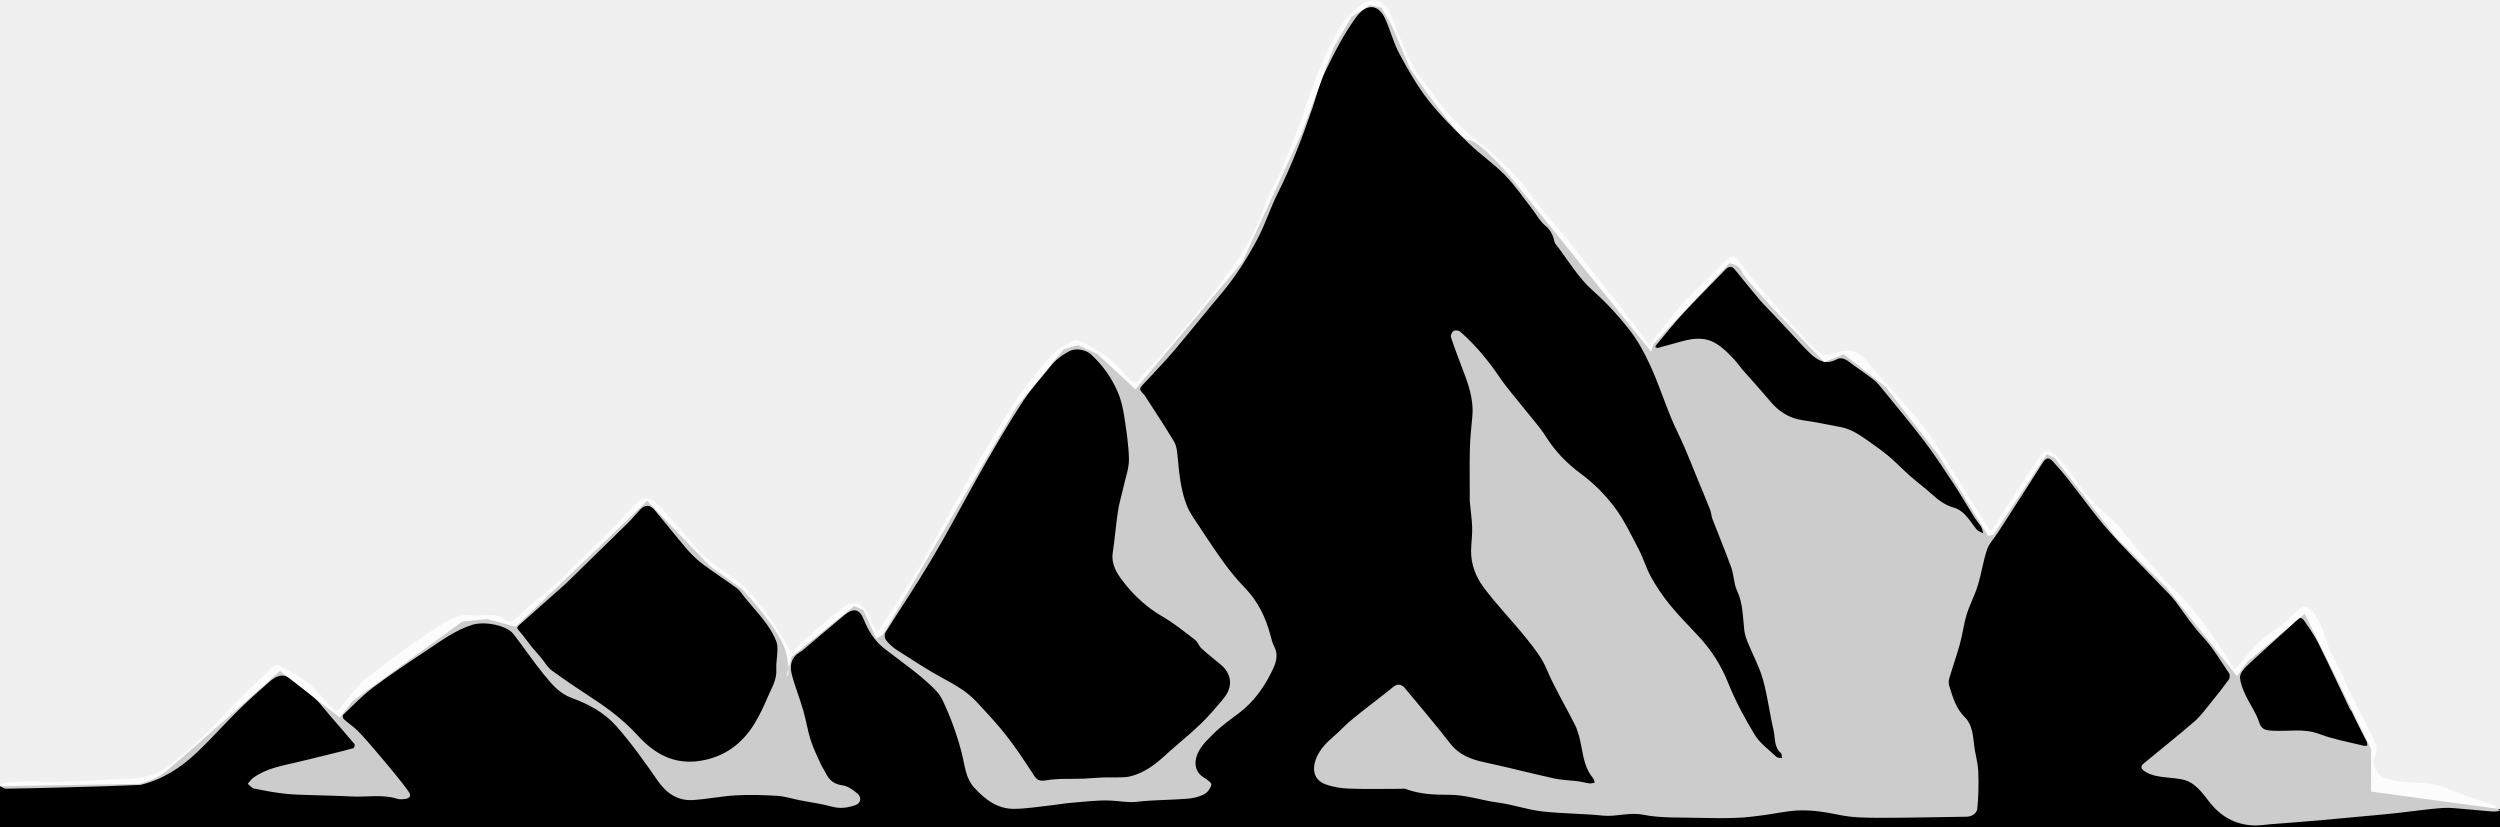
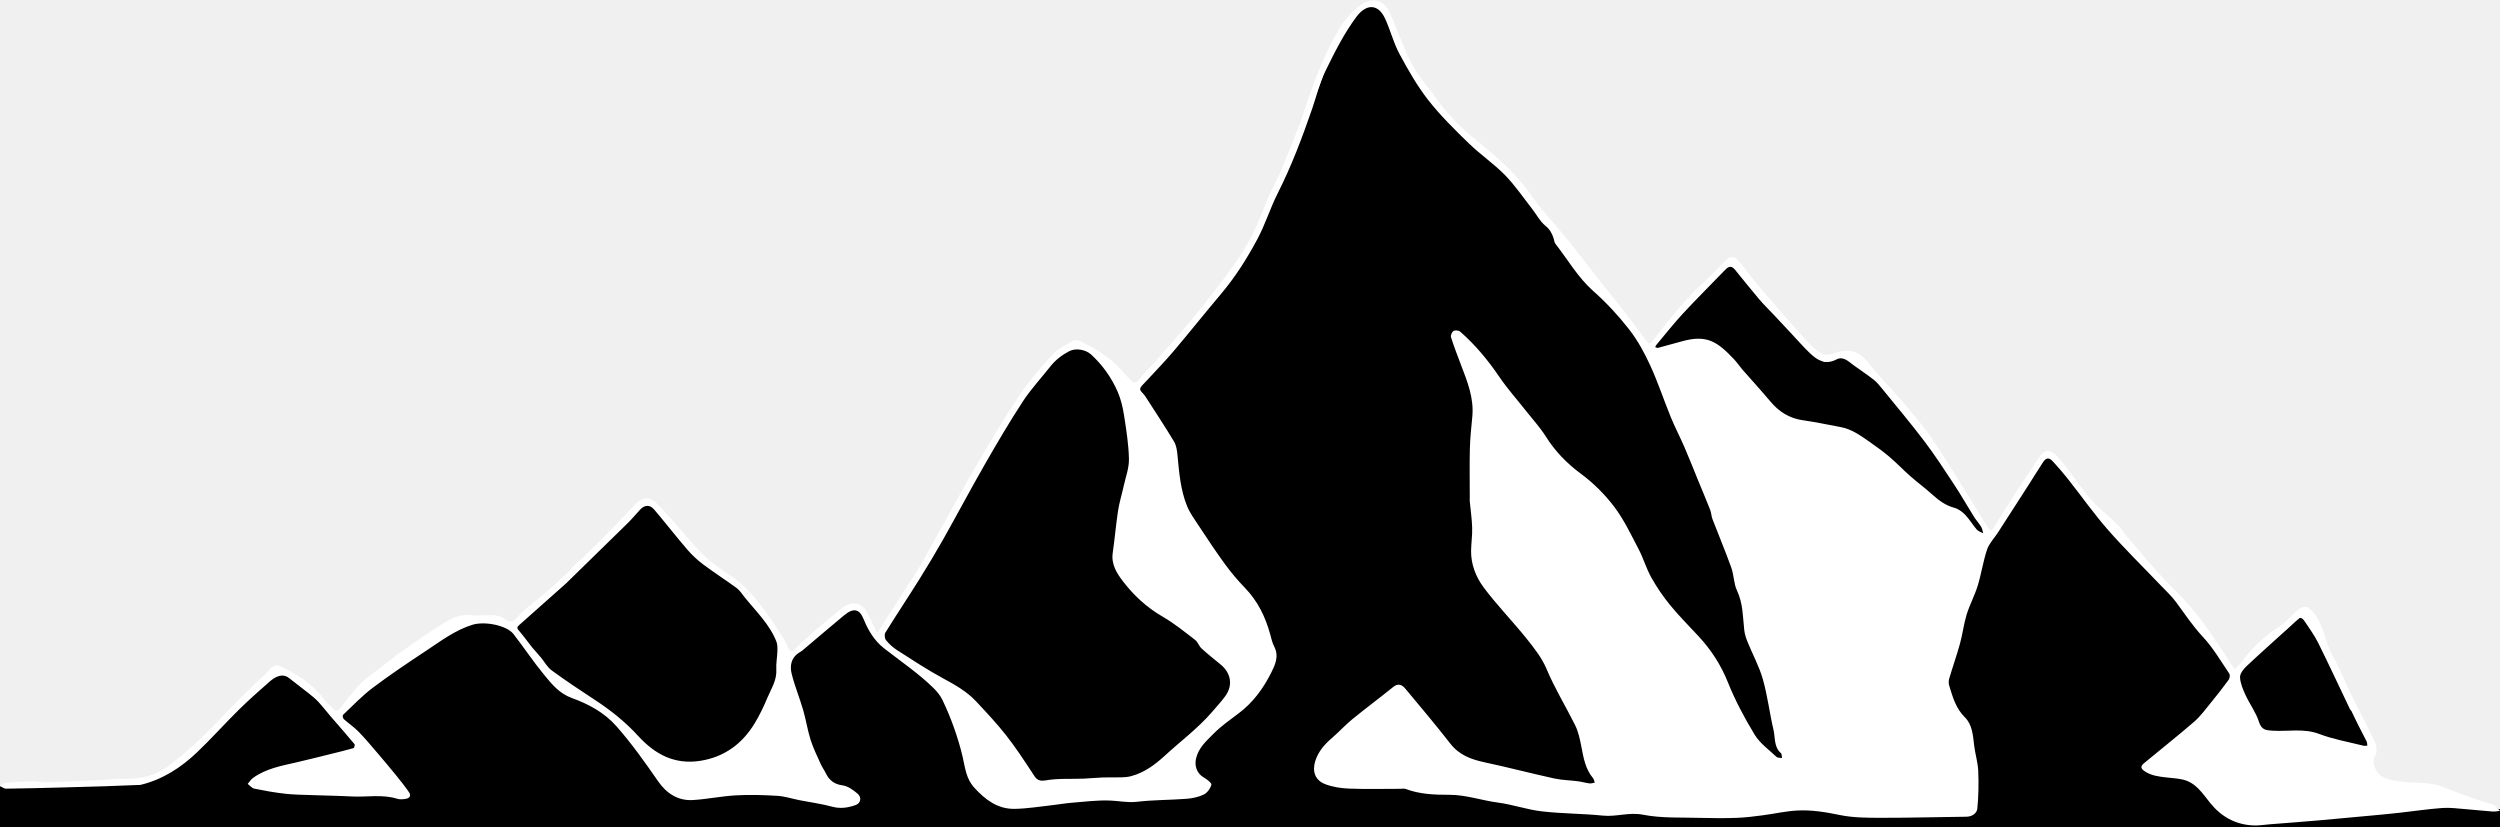
<svg xmlns="http://www.w3.org/2000/svg" width="375" height="124" viewBox="0 0 375 124">
  <path id="Path" fill="#000000" fill-rule="evenodd" stroke="none" d="M -1.953 117.965 L 20.898 117.576 C 20.898 117.576 22.774 117.13 24.219 116.214 C 25.664 115.298 41.992 100.641 41.992 100.641 L 50.977 107.648 L 52.93 105.118 L 69.336 93.243 L 73.047 92.854 L 77.344 94.022 L 97.07 75.14 L 106.445 84.873 L 111.328 88.377 C 111.328 88.377 117.249 94.63 117.969 98.11 C 118.688 101.59 117.969 101.419 117.969 101.419 L 118.75 98.499 L 128.125 90.907 L 129.492 91.491 L 131.445 95.774 L 132.422 95.19 L 152.539 60.929 L 159.57 52.364 L 161.719 51.78 L 164.648 53.143 L 170.312 58.399 L 186.328 39.322 L 195.312 19.856 L 200 7.203 L 202.734 2.531 L 205.469 0.779 L 207.227 1.168 L 208.789 3.893 L 211.523 10.317 C 211.523 10.317 218.724 21.008 220.312 21.024 C 221.901 21.039 226.367 26.279 226.367 26.279 L 247.656 52.754 L 248.047 51.586 L 259.375 39.516 C 259.375 39.516 260.789 39.519 261.328 40.879 C 261.867 42.239 273.633 54.311 273.633 54.311 L 276.562 53.143 L 282.812 58.009 L 290.82 68.327 L 298.242 80.396 L 299.023 80.201 L 307.031 68.132 L 308.203 68.716 L 317.383 80.59 L 325 88.182 L 335.547 101.419 L 337.109 99.278 L 345.703 92.075 L 355.664 112.32 L 355.664 118.744 L 377.148 121.664 L 376.367 130.035 L -2.93 125.752 L -1.953 117.965 Z" />
-   <path id="path1" fill="rgba(255, 255, 255, .8)" stroke="none" d="M 285.299 60.123 C 286.903 62.125 288.615 63.977 289.983 66.054 C 292.821 70.366 295.476 74.8 298.216 79.177 C 298.314 79.335 298.502 79.468 298.678 79.534 C 298.739 79.557 298.917 79.362 298.995 79.238 C 300.057 77.556 301.091 75.857 302.171 74.186 C 303.37 72.332 304.604 70.501 305.832 68.666 C 306.767 67.271 307.61 67.387 308.737 68.624 C 311.057 71.169 312.642 74.31 315.307 76.568 C 316.185 77.311 317.029 78.097 317.839 78.913 C 318.237 79.315 318.489 79.857 318.865 80.285 C 321.279 83.031 323.555 85.921 326.175 88.456 C 329.393 91.569 331.843 95.199 334.223 98.916 C 334.546 99.419 334.887 99.909 335.218 100.405 C 335.596 100.001 336.018 99.627 336.344 99.184 C 337.852 97.143 339.619 95.416 341.808 94.071 C 342.854 93.428 343.637 92.373 344.587 91.561 C 345.661 90.645 346.322 90.941 347.209 92.128 C 348.66 94.073 348.795 96.531 350.003 98.574 C 351.027 100.307 351.711 102.235 352.603 104.049 C 353.807 106.5 355.118 108.899 356.262 111.377 C 356.532 111.961 356.559 112.903 356.259 113.434 C 355.947 113.987 355.978 114.364 356.137 114.85 C 356.629 116.356 357.374 116.682 358.913 117.038 C 361.47 117.628 364.161 117.069 366.649 118.118 C 368.271 118.801 369.943 119.363 371.6 119.96 C 372.264 120.2 372.946 120.389 373.621 120.602 C 373.817 120.664 374.053 120.68 374.199 120.802 C 374.492 121.046 374.737 121.349 375 121.627 C 374.639 121.665 374.274 121.758 373.917 121.732 C 372.538 121.63 371.164 121.472 369.787 121.367 C 368.639 121.279 367.48 121.113 366.342 121.198 C 364.154 121.362 361.979 121.686 359.796 121.929 C 358.516 122.072 357.235 122.191 355.953 122.311 C 353.2 122.568 350.448 122.83 347.694 123.068 C 345.297 123.276 342.898 123.454 340.5 123.641 C 339.637 123.709 338.768 123.864 337.912 123.814 C 335.289 123.661 333.199 122.518 331.532 120.45 C 330.388 119.032 329.374 117.361 327.38 116.927 C 326.581 116.754 325.753 116.706 324.937 116.613 C 323.805 116.483 322.701 116.356 321.695 115.685 C 321.002 115.223 321.129 114.87 321.613 114.471 C 324.112 112.397 326.666 110.387 329.12 108.262 C 330.068 107.441 330.824 106.391 331.625 105.413 C 332.55 104.284 333.449 103.135 334.308 101.956 C 334.468 101.735 334.529 101.241 334.39 101.038 C 333.125 99.175 331.977 97.19 330.455 95.557 C 328.92 93.912 327.707 92.08 326.393 90.296 C 325.732 89.401 324.896 88.634 324.123 87.824 C 321.478 85.05 318.731 82.367 316.205 79.489 C 314.065 77.049 312.189 74.379 310.175 71.828 C 309.469 70.935 308.72 70.072 307.95 69.234 C 307.346 68.576 306.922 68.62 306.435 69.363 C 305.654 70.555 304.909 71.773 304.139 72.973 C 302.661 75.277 301.178 77.578 299.693 79.878 C 299.142 80.729 298.374 81.503 298.062 82.431 C 297.467 84.193 297.207 86.064 296.66 87.844 C 296.207 89.323 295.452 90.71 294.995 92.187 C 294.559 93.603 294.395 95.101 294.001 96.532 C 293.51 98.316 292.888 100.064 292.367 101.839 C 292.27 102.168 292.297 102.582 292.401 102.915 C 292.922 104.587 293.378 106.256 294.718 107.578 C 295.854 108.698 295.946 110.305 296.126 111.831 C 296.278 113.11 296.681 114.37 296.736 115.649 C 296.816 117.529 296.782 119.428 296.596 121.299 C 296.528 121.974 295.837 122.498 294.97 122.508 C 290.644 122.558 286.32 122.677 281.996 122.671 C 279.984 122.668 277.927 122.658 275.974 122.253 C 273.823 121.808 271.687 121.453 269.514 121.582 C 267.799 121.683 266.103 122.076 264.393 122.297 C 263.117 122.463 261.837 122.63 260.553 122.676 C 258.745 122.74 256.932 122.737 255.124 122.682 C 252.222 122.594 249.258 122.76 246.442 122.206 C 244.345 121.794 242.453 122.548 240.445 122.343 C 237.392 122.032 234.304 122.054 231.258 121.702 C 229.045 121.445 226.894 120.672 224.683 120.385 C 222.249 120.067 219.926 119.221 217.416 119.221 C 215.218 119.221 212.969 119.149 210.848 118.342 C 210.626 118.257 210.346 118.321 210.094 118.321 C 207.522 118.321 204.947 118.389 202.378 118.291 C 201.161 118.245 199.89 118.052 198.762 117.617 C 197.266 117.041 196.807 115.703 197.285 114.17 C 197.738 112.719 198.691 111.641 199.824 110.669 C 200.866 109.775 201.79 108.746 202.851 107.88 C 204.878 106.225 206.98 104.663 209.017 103.019 C 209.75 102.428 210.337 102.749 210.771 103.265 C 213.072 106.007 215.368 108.754 217.574 111.572 C 218.909 113.277 220.696 113.919 222.707 114.35 C 226.193 115.097 229.645 116.004 233.128 116.768 C 234.284 117.023 235.494 117.034 236.675 117.188 C 237.267 117.265 237.847 117.438 238.439 117.514 C 238.687 117.546 238.954 117.438 239.211 117.394 C 239.133 117.174 239.108 116.908 238.967 116.741 C 237.818 115.378 237.533 113.717 237.213 112.041 C 237 110.917 236.754 109.751 236.251 108.74 C 234.849 105.93 233.204 103.252 231.979 100.335 C 231.288 98.688 230.119 97.2 228.983 95.786 C 226.883 93.171 224.518 90.759 222.521 88.074 C 221.37 86.525 220.632 84.628 220.663 82.59 C 220.682 81.443 220.86 80.296 220.825 79.153 C 220.787 77.841 220.589 76.534 220.468 75.224 C 220.448 75.004 220.465 74.781 220.465 74.559 C 220.465 72.12 220.419 69.68 220.481 67.244 C 220.522 65.647 220.701 64.052 220.85 62.459 C 221.107 59.722 220.112 57.264 219.17 54.79 C 218.639 53.394 218.102 51.997 217.648 50.576 C 217.566 50.318 217.787 49.8 218.024 49.651 C 218.255 49.506 218.802 49.549 219.013 49.733 C 221.277 51.714 223.182 53.998 224.874 56.493 C 226.115 58.323 227.604 59.984 228.977 61.725 C 229.956 62.966 231.035 64.145 231.873 65.475 C 233.271 67.693 235.003 69.487 237.131 71.059 C 239.003 72.443 240.726 74.154 242.13 76.01 C 243.595 77.945 244.653 80.199 245.789 82.367 C 246.508 83.737 246.935 85.263 247.689 86.611 C 248.504 88.067 249.455 89.47 250.513 90.76 C 251.854 92.398 253.361 93.902 254.802 95.459 C 256.693 97.5 258.152 99.764 259.202 102.384 C 260.289 105.098 261.685 107.717 263.21 110.219 C 263.995 111.506 265.341 112.461 266.47 113.529 C 266.645 113.694 267.017 113.653 267.297 113.708 C 267.247 113.456 267.288 113.1 267.135 112.966 C 266.063 112.032 266.307 110.682 266.033 109.52 C 265.438 106.994 265.138 104.393 264.434 101.903 C 263.889 99.974 262.897 98.174 262.138 96.301 C 261.907 95.731 261.707 95.124 261.639 94.517 C 261.417 92.517 261.457 90.503 260.553 88.593 C 260.057 87.544 260.093 86.257 259.695 85.148 C 258.815 82.696 257.803 80.292 256.868 77.86 C 256.7 77.421 256.699 76.918 256.527 76.48 C 255.962 75.035 255.353 73.608 254.764 72.173 C 254.064 70.467 253.392 68.749 252.66 67.056 C 252.01 65.551 251.241 64.095 250.621 62.578 C 249.567 60.004 248.699 57.349 247.54 54.825 C 246.67 52.928 245.644 51.044 244.365 49.405 C 242.756 47.342 240.947 45.388 238.987 43.653 C 236.668 41.6 235.183 38.952 233.317 36.577 C 233.147 36.36 233.132 36.025 233.04 35.745 C 232.8 35.008 232.479 34.408 231.808 33.863 C 230.987 33.197 230.471 32.163 229.799 31.306 C 228.466 29.605 227.243 27.791 225.739 26.255 C 224.065 24.547 222.045 23.18 220.328 21.508 C 218.196 19.435 216.051 17.332 214.226 14.997 C 212.555 12.859 211.191 10.455 209.903 8.055 C 209.009 6.39 208.554 4.496 207.756 2.772 C 206.734 0.565 204.955 0.532 203.49 2.49 C 201.579 5.046 200.173 7.887 198.783 10.721 C 197.925 12.472 197.476 14.421 196.836 16.28 C 195.347 20.604 193.739 24.873 191.669 28.969 C 190.534 31.212 189.792 33.657 188.607 35.87 C 187.056 38.763 185.299 41.549 183.163 44.08 C 180.774 46.912 178.467 49.812 176.072 52.64 C 174.784 54.16 173.388 55.589 172.04 57.059 C 171.997 57.106 171.947 57.147 171.907 57.195 C 171.591 57.57 171.093 57.918 171.024 58.335 C 170.974 58.638 171.515 59.019 171.754 59.39 C 173.221 61.665 174.716 63.923 176.11 66.242 C 176.459 66.824 176.555 67.6 176.624 68.3 C 176.873 70.875 177.071 73.466 178.049 75.888 C 178.454 76.891 179.111 77.802 179.714 78.714 C 181.018 80.683 182.315 82.661 183.706 84.568 C 184.626 85.83 185.64 87.04 186.728 88.163 C 188.678 90.175 189.838 92.576 190.554 95.238 C 190.714 95.832 190.853 96.451 191.136 96.99 C 191.892 98.437 191.254 99.77 190.657 100.953 C 189.493 103.261 187.976 105.351 185.864 106.947 C 184.55 107.94 183.182 108.898 182.028 110.061 C 180.982 111.116 179.81 112.135 179.419 113.719 C 179.127 114.91 179.549 116.041 180.581 116.629 C 181.041 116.892 181.769 117.451 181.705 117.709 C 181.565 118.269 181.091 118.919 180.576 119.172 C 179.796 119.556 178.875 119.752 177.998 119.819 C 175.515 120.009 173.01 119.979 170.54 120.267 C 169.139 120.43 167.831 120.129 166.484 120.08 C 164.573 120.011 162.65 120.261 160.734 120.415 C 159.736 120.495 158.746 120.68 157.749 120.788 C 155.893 120.991 154.035 121.304 152.175 121.329 C 149.635 121.365 147.781 119.955 146.131 118.139 C 144.93 116.819 144.777 115.208 144.414 113.609 C 144.07 112.091 143.604 110.594 143.086 109.125 C 142.59 107.719 142.009 106.336 141.366 104.992 C 141.058 104.351 140.581 103.756 140.07 103.252 C 137.781 100.993 135.107 99.206 132.586 97.23 C 131.182 96.131 130.238 94.589 129.555 92.897 C 128.952 91.4 128.087 91.081 126.64 92.278 C 124.528 94.023 122.453 95.811 120.357 97.577 C 120.2 97.709 120.007 97.802 119.832 97.915 C 118.658 98.681 118.457 99.884 118.747 101.054 C 119.206 102.901 119.941 104.679 120.474 106.51 C 120.905 107.987 121.129 109.527 121.594 110.992 C 121.991 112.241 122.586 113.43 123.123 114.634 C 123.326 115.089 123.635 115.498 123.852 115.948 C 124.372 117.029 125.118 117.639 126.401 117.809 C 127.189 117.915 127.984 118.496 128.624 119.04 C 129.29 119.604 129.123 120.484 128.338 120.76 C 127.224 121.149 126.094 121.346 124.863 121.011 C 123.248 120.573 121.576 120.353 119.93 120.03 C 118.816 119.811 117.714 119.442 116.592 119.374 C 114.535 119.249 112.458 119.187 110.401 119.302 C 108.245 119.421 106.107 119.872 103.95 120.006 C 101.677 120.147 99.967 118.993 98.711 117.184 C 96.741 114.346 94.755 111.528 92.459 108.931 C 90.639 106.872 88.281 105.608 85.818 104.72 C 83.858 104.014 82.748 102.593 81.58 101.173 C 79.97 99.217 78.568 97.094 77.011 95.093 C 76.011 93.808 72.709 93.148 70.876 93.713 C 68.303 94.505 66.189 96.109 63.997 97.56 C 61.272 99.365 58.549 101.184 55.94 103.147 C 54.326 104.36 52.918 105.848 51.447 107.241 C 51.359 107.324 51.437 107.749 51.571 107.868 C 52.276 108.504 53.082 109.035 53.743 109.711 C 54.717 110.703 55.61 111.777 56.517 112.834 C 57.495 113.976 58.464 115.128 59.412 116.295 C 60.081 117.118 60.742 117.951 61.344 118.823 C 61.707 119.346 61.455 119.742 60.851 119.83 C 60.446 119.89 59.993 119.944 59.619 119.825 C 57.346 119.103 55.018 119.595 52.721 119.47 C 50.78 119.365 48.836 119.341 46.893 119.269 C 45.522 119.218 44.144 119.215 42.783 119.062 C 41.227 118.889 39.681 118.609 38.147 118.296 C 37.784 118.222 37.486 117.83 37.157 117.583 C 37.418 117.285 37.633 116.925 37.946 116.697 C 39.919 115.258 42.276 114.864 44.58 114.327 C 46.228 113.943 47.869 113.531 49.512 113.125 C 50.692 112.834 51.874 112.549 53.043 112.216 C 53.142 112.187 53.26 111.72 53.175 111.619 C 51.988 110.198 50.767 108.805 49.554 107.406 C 48.746 106.473 48.012 105.459 47.11 104.628 C 45.998 103.602 44.761 102.707 43.549 101.794 C 42.337 100.883 41.297 101.493 40.372 102.304 C 38.823 103.661 37.28 105.028 35.816 106.472 C 33.709 108.554 31.734 110.772 29.592 112.816 C 27.166 115.13 24.397 116.936 21.068 117.733 C 20.92 117.769 20.756 117.745 20.599 117.752 C 18.974 117.814 17.349 117.887 15.724 117.939 C 13.463 118.011 11.203 118.073 8.943 118.13 C 6.259 118.199 3.576 118.272 0.891 118.302 C 0.595 118.305 0.297 118.043 0 117.903 C 0.296 117.725 0.582 117.419 0.891 117.394 C 2.257 117.278 3.631 117.214 5.003 117.194 C 5.673 117.184 6.35 117.381 7.019 117.358 C 9.826 117.262 12.63 117.122 15.436 116.989 C 16.49 116.938 17.547 116.774 18.595 116.819 C 21.308 116.934 23.731 116.177 25.826 114.491 C 27.411 113.216 28.963 111.884 30.424 110.47 C 32.361 108.593 34.175 106.59 36.081 104.681 C 37.452 103.306 38.891 101.996 40.291 100.65 C 40.416 100.53 40.455 100.294 40.593 100.217 C 40.936 100.024 41.412 99.665 41.66 99.773 C 44.353 100.948 46.786 102.493 48.602 104.88 C 49.076 105.504 49.683 106.032 50.264 106.562 C 50.356 106.646 50.733 106.583 50.831 106.465 C 51.908 105.177 52.873 103.784 54.037 102.583 C 54.961 101.631 56.118 100.902 57.174 100.079 C 58.156 99.312 59.114 98.508 60.134 97.797 C 62.295 96.289 64.441 94.752 66.691 93.387 C 67.798 92.715 69.019 92.107 70.454 92.267 C 71.363 92.369 72.295 92.314 73.215 92.279 C 74.151 92.243 75.024 92.31 75.817 92.912 C 76.542 93.462 77.045 93.234 77.675 92.52 C 78.628 91.441 79.829 90.578 80.929 89.628 C 81.111 89.471 81.328 89.352 81.508 89.193 C 82.695 88.145 83.888 87.104 85.05 86.03 C 85.454 85.657 85.749 85.168 86.142 84.78 C 86.603 84.324 87.139 83.945 87.602 83.492 C 89.025 82.097 90.44 80.694 91.835 79.271 C 93.039 78.042 94.194 76.764 95.403 75.541 C 96.363 74.572 97.488 74.483 98.443 75.432 C 99.737 76.719 100.916 78.124 102.132 79.488 C 102.892 80.341 103.628 81.214 104.377 82.076 C 106.002 83.942 108.003 85.314 110.05 86.691 C 111.537 87.689 112.779 89.129 113.918 90.541 C 115.247 92.191 116.364 94.013 117.533 95.785 C 117.869 96.294 118.041 96.907 118.349 97.438 C 118.432 97.579 118.852 97.71 118.931 97.639 C 120.026 96.662 121.057 95.615 122.166 94.655 C 123.578 93.431 125.014 92.229 126.5 91.097 C 127.935 90.004 129.351 90.459 130.144 92.006 C 130.545 92.788 130.892 93.599 131.299 94.378 C 131.413 94.596 131.483 95.14 131.909 94.457 C 133.813 91.401 135.836 88.418 137.733 85.358 C 138.851 83.557 139.811 81.659 140.849 79.808 C 142.867 76.207 144.838 72.579 146.926 69.018 C 148.889 65.668 150.874 62.321 153.048 59.106 C 154.48 56.988 156.19 55.038 157.925 53.148 C 158.692 52.314 159.81 51.786 160.81 51.189 C 161.093 51.021 161.595 50.951 161.874 51.087 C 163.902 52.069 165.85 53.196 167.489 54.766 C 168.208 55.454 168.822 56.25 169.524 56.957 C 170.02 57.455 170.461 57.628 170.982 56.832 C 171.504 56.035 172.27 55.4 172.904 54.674 C 174.977 52.302 177.101 49.971 179.088 47.53 C 181.25 44.874 183.368 42.172 185.345 39.379 C 187.255 36.681 188.688 33.714 189.816 30.588 C 190.41 28.943 191.386 27.438 192.057 25.815 C 193.32 22.758 194.631 19.708 195.657 16.569 C 196.975 12.54 198.448 8.593 200.541 4.903 C 201.428 3.339 202.507 1.917 204.008 0.827 C 205.931 -0.568 207.668 0.029 208.521 1.996 C 209.174 3.5 209.744 5.038 210.368 6.555 C 211.25 8.698 212.249 10.767 213.77 12.566 C 214.862 13.859 215.75 15.324 216.865 16.593 C 218.058 17.953 219.312 19.295 220.714 20.428 C 223.999 23.084 227.219 25.745 229.664 29.276 C 231.298 31.636 233.331 33.717 235.142 35.958 C 236.823 38.038 238.439 40.169 240.093 42.271 C 241.243 43.731 242.427 45.166 243.565 46.635 C 244.713 48.117 245.823 49.628 246.952 51.125 C 247.198 51.451 247.417 51.755 247.82 51.238 C 250.215 48.163 252.572 45.057 255.485 42.424 C 256.68 41.344 257.769 40.149 258.921 39.022 C 259.645 38.314 260.262 38.422 260.869 39.21 C 262.038 40.727 263.215 42.242 264.461 43.696 C 266.675 46.278 268.92 48.836 271.204 51.357 C 271.814 52.032 272.555 52.638 273.345 53.076 C 273.749 53.301 274.443 53.216 274.929 53.048 C 277.522 52.153 278.896 52.546 280.562 54.798 C 281.406 55.939 282.428 56.95 283.376 58.012 C 283.995 58.706 284.626 59.388 285.299 60.123 M 181.783 106.824 C 182.457 106.025 183.184 105.265 183.794 104.42 C 185.006 102.742 184.601 100.922 183.119 99.697 C 182.148 98.896 181.157 98.115 180.23 97.266 C 179.84 96.909 179.671 96.294 179.26 95.98 C 177.684 94.771 176.13 93.499 174.417 92.51 C 172.048 91.142 170.095 89.351 168.463 87.222 C 167.524 85.996 166.659 84.658 166.91 82.928 C 167.214 80.825 167.387 78.702 167.709 76.603 C 167.903 75.347 168.288 74.121 168.562 72.877 C 168.857 71.538 169.37 70.189 169.341 68.854 C 169.296 66.675 168.949 64.494 168.613 62.333 C 168.422 61.115 168.136 59.873 167.644 58.75 C 166.715 56.628 165.389 54.758 163.654 53.167 C 162.867 52.446 161.366 52.158 160.378 52.682 C 159.261 53.273 158.316 53.997 157.542 54.981 C 156.168 56.728 154.635 58.369 153.424 60.222 C 151.402 63.315 149.529 66.511 147.689 69.719 C 145.579 73.397 143.595 77.146 141.513 80.841 C 140.35 82.9 139.132 84.931 137.877 86.936 C 136.206 89.609 134.457 92.234 132.796 94.911 C 132.632 95.176 132.702 95.785 132.907 96.034 C 133.374 96.601 133.941 97.125 134.56 97.521 C 136.862 98.99 139.145 100.504 141.546 101.798 C 143.315 102.753 145.035 103.731 146.408 105.199 C 147.949 106.846 149.501 108.497 150.894 110.266 C 152.302 112.052 153.553 113.963 154.807 115.863 C 155.313 116.63 155.551 117.291 156.838 117.06 C 158.7 116.727 160.647 116.875 162.556 116.796 C 163.515 116.758 164.47 116.65 165.43 116.618 C 166.36 116.587 167.293 116.63 168.223 116.603 C 168.708 116.589 169.205 116.547 169.671 116.422 C 171.667 115.885 173.242 114.715 174.76 113.319 C 177.074 111.191 179.618 109.313 181.783 106.824 M 79.84 97.133 C 80.266 97.621 80.703 98.103 81.119 98.602 C 81.666 99.258 82.089 100.077 82.758 100.564 C 84.884 102.117 87.081 103.575 89.284 105.019 C 91.634 106.559 93.833 108.32 95.705 110.371 C 98.27 113.18 101.214 114.721 105.038 114.124 C 108.637 113.561 111.343 111.575 113.207 108.488 C 113.933 107.285 114.552 106.006 115.09 104.708 C 115.665 103.324 116.55 102.039 116.447 100.412 C 116.391 99.527 116.579 98.63 116.606 97.737 C 116.62 97.239 116.64 96.695 116.464 96.246 C 115.427 93.604 113.364 91.679 111.641 89.515 C 111.277 89.057 110.947 88.535 110.487 88.197 C 108.842 86.991 107.117 85.891 105.484 84.668 C 104.618 84.02 103.807 83.265 103.102 82.446 C 101.407 80.474 99.81 78.419 98.129 76.434 C 97.496 75.687 96.725 75.713 96.057 76.406 C 95.432 77.055 94.871 77.769 94.229 78.4 C 91.235 81.347 88.224 84.274 85.219 87.208 C 85.128 87.296 85.043 87.391 84.949 87.475 C 82.585 89.581 80.225 91.691 77.849 93.786 C 77.5 94.094 77.552 94.261 77.844 94.598 C 78.518 95.377 79.116 96.22 79.84 97.133 M 268.674 50.004 C 267.775 49.044 266.878 48.084 265.978 47.127 C 265.291 46.396 264.565 45.698 263.917 44.934 C 262.673 43.464 261.47 41.96 260.255 40.464 C 259.767 39.863 259.335 39.892 258.798 40.453 C 256.708 42.639 254.545 44.76 252.489 46.978 C 251.07 48.508 249.78 50.158 248.436 51.758 C 248.364 51.845 248.335 51.968 248.285 52.074 C 248.424 52.112 248.579 52.211 248.699 52.18 C 249.872 51.873 251.041 51.555 252.205 51.222 C 256.004 50.136 257.593 51.23 260.093 53.877 C 260.553 54.363 260.921 54.932 261.362 55.438 C 262.745 57.024 264.177 58.568 265.525 60.184 C 266.825 61.742 268.382 62.747 270.43 63.037 C 272.33 63.307 274.211 63.707 276.098 64.06 C 277.722 64.364 279.035 65.297 280.345 66.215 C 281.384 66.944 282.424 67.684 283.39 68.504 C 284.48 69.429 285.466 70.473 286.539 71.417 C 287.62 72.369 288.788 73.224 289.855 74.19 C 290.829 75.07 291.829 75.817 293.141 76.167 C 293.744 76.328 294.339 76.761 294.78 77.221 C 295.425 77.892 295.898 78.725 296.51 79.433 C 296.741 79.7 297.154 79.811 297.484 79.992 C 297.384 79.664 297.344 79.3 297.171 79.015 C 296.86 78.502 296.438 78.056 296.119 77.547 C 295.113 75.939 294.175 74.287 293.134 72.703 C 291.686 70.504 290.25 68.292 288.662 66.195 C 286.617 63.496 284.432 60.904 282.295 58.275 C 281.913 57.806 281.522 57.322 281.05 56.953 C 280.079 56.194 279.048 55.511 278.048 54.789 C 277.265 54.225 276.501 53.374 275.446 53.927 C 273.828 54.773 272.638 54.055 271.543 53.029 C 270.563 52.111 269.69 51.08 268.674 50.004 M 352.706 106.634 C 352.642 106.566 352.557 106.507 352.519 106.427 C 350.927 103.095 349.373 99.745 347.733 96.438 C 347.168 95.3 346.404 94.259 345.698 93.195 C 345.288 92.576 344.827 92.461 344.303 93.142 C 343.978 93.565 343.565 93.926 343.166 94.289 C 341.096 96.174 338.994 98.028 336.959 99.951 C 336.503 100.382 335.974 101.065 336.005 101.604 C 336.055 102.508 336.445 103.427 336.837 104.274 C 337.464 105.632 338.405 106.876 338.846 108.282 C 339.222 109.483 339.876 109.542 340.879 109.605 C 343.215 109.751 345.559 109.207 347.9 110.1 C 350.017 110.907 352.296 111.293 354.505 111.853 C 354.692 111.901 354.903 111.851 355.102 111.846 C 355.066 111.63 355.081 111.387 354.987 111.201 C 354.238 109.736 353.469 108.282 352.706 106.634 Z" />
+   <path id="path1" fill="#FFFFFF" stroke="none" d="M 285.299 60.123 C 286.903 62.125 288.615 63.977 289.983 66.054 C 292.821 70.366 295.476 74.8 298.216 79.177 C 298.314 79.335 298.502 79.468 298.678 79.534 C 298.739 79.557 298.917 79.362 298.995 79.238 C 300.057 77.556 301.091 75.857 302.171 74.186 C 303.37 72.332 304.604 70.501 305.832 68.666 C 306.767 67.271 307.61 67.387 308.737 68.624 C 311.057 71.169 312.642 74.31 315.307 76.568 C 316.185 77.311 317.029 78.097 317.839 78.913 C 318.237 79.315 318.489 79.857 318.865 80.285 C 321.279 83.031 323.555 85.921 326.175 88.456 C 329.393 91.569 331.843 95.199 334.223 98.916 C 334.546 99.419 334.887 99.909 335.218 100.405 C 335.596 100.001 336.018 99.627 336.344 99.184 C 337.852 97.143 339.619 95.416 341.808 94.071 C 342.854 93.428 343.637 92.373 344.587 91.561 C 345.661 90.645 346.322 90.941 347.209 92.128 C 348.66 94.073 348.795 96.531 350.003 98.574 C 351.027 100.307 351.711 102.235 352.603 104.049 C 353.807 106.5 355.118 108.899 356.262 111.377 C 356.532 111.961 356.559 112.903 356.259 113.434 C 355.947 113.987 355.978 114.364 356.137 114.85 C 356.629 116.356 357.374 116.682 358.913 117.038 C 361.47 117.628 364.161 117.069 366.649 118.118 C 368.271 118.801 369.943 119.363 371.6 119.96 C 372.264 120.2 372.946 120.389 373.621 120.602 C 373.817 120.664 374.053 120.68 374.199 120.802 C 374.492 121.046 374.737 121.349 375 121.627 C 374.639 121.665 374.274 121.758 373.917 121.732 C 372.538 121.63 371.164 121.472 369.787 121.367 C 368.639 121.279 367.48 121.113 366.342 121.198 C 364.154 121.362 361.979 121.686 359.796 121.929 C 358.516 122.072 357.235 122.191 355.953 122.311 C 353.2 122.568 350.448 122.83 347.694 123.068 C 345.297 123.276 342.898 123.454 340.5 123.641 C 339.637 123.709 338.768 123.864 337.912 123.814 C 335.289 123.661 333.199 122.518 331.532 120.45 C 330.388 119.032 329.374 117.361 327.38 116.927 C 326.581 116.754 325.753 116.706 324.937 116.613 C 323.805 116.483 322.701 116.356 321.695 115.685 C 321.002 115.223 321.129 114.87 321.613 114.471 C 324.112 112.397 326.666 110.387 329.12 108.262 C 330.068 107.441 330.824 106.391 331.625 105.413 C 332.55 104.284 333.449 103.135 334.308 101.956 C 334.468 101.735 334.529 101.241 334.39 101.038 C 333.125 99.175 331.977 97.19 330.455 95.557 C 328.92 93.912 327.707 92.08 326.393 90.296 C 325.732 89.401 324.896 88.634 324.123 87.824 C 321.478 85.05 318.731 82.367 316.205 79.489 C 314.065 77.049 312.189 74.379 310.175 71.828 C 309.469 70.935 308.72 70.072 307.95 69.234 C 307.346 68.576 306.922 68.62 306.435 69.363 C 305.654 70.555 304.909 71.773 304.139 72.973 C 302.661 75.277 301.178 77.578 299.693 79.878 C 299.142 80.729 298.374 81.503 298.062 82.431 C 297.467 84.193 297.207 86.064 296.66 87.844 C 296.207 89.323 295.452 90.71 294.995 92.187 C 294.559 93.603 294.395 95.101 294.001 96.532 C 293.51 98.316 292.888 100.064 292.367 101.839 C 292.27 102.168 292.297 102.582 292.401 102.915 C 292.922 104.587 293.378 106.256 294.718 107.578 C 295.854 108.698 295.946 110.305 296.126 111.831 C 296.278 113.11 296.681 114.37 296.736 115.649 C 296.816 117.529 296.782 119.428 296.596 121.299 C 296.528 121.974 295.837 122.498 294.97 122.508 C 290.644 122.558 286.32 122.677 281.996 122.671 C 279.984 122.668 277.927 122.658 275.974 122.253 C 273.823 121.808 271.687 121.453 269.514 121.582 C 267.799 121.683 266.103 122.076 264.393 122.297 C 263.117 122.463 261.837 122.63 260.553 122.676 C 258.745 122.74 256.932 122.737 255.124 122.682 C 252.222 122.594 249.258 122.76 246.442 122.206 C 244.345 121.794 242.453 122.548 240.445 122.343 C 237.392 122.032 234.304 122.054 231.258 121.702 C 229.045 121.445 226.894 120.672 224.683 120.385 C 222.249 120.067 219.926 119.221 217.416 119.221 C 215.218 119.221 212.969 119.149 210.848 118.342 C 210.626 118.257 210.346 118.321 210.094 118.321 C 207.522 118.321 204.947 118.389 202.378 118.291 C 201.161 118.245 199.89 118.052 198.762 117.617 C 197.266 117.041 196.807 115.703 197.285 114.17 C 197.738 112.719 198.691 111.641 199.824 110.669 C 200.866 109.775 201.79 108.746 202.851 107.88 C 204.878 106.225 206.98 104.663 209.017 103.019 C 209.75 102.428 210.337 102.749 210.771 103.265 C 213.072 106.007 215.368 108.754 217.574 111.572 C 218.909 113.277 220.696 113.919 222.707 114.35 C 226.193 115.097 229.645 116.004 233.128 116.768 C 234.284 117.023 235.494 117.034 236.675 117.188 C 237.267 117.265 237.847 117.438 238.439 117.514 C 238.687 117.546 238.954 117.438 239.211 117.394 C 239.133 117.174 239.108 116.908 238.967 116.741 C 237.818 115.378 237.533 113.717 237.213 112.041 C 237 110.917 236.754 109.751 236.251 108.74 C 234.849 105.93 233.204 103.252 231.979 100.335 C 231.288 98.688 230.119 97.2 228.983 95.786 C 226.883 93.171 224.518 90.759 222.521 88.074 C 221.37 86.525 220.632 84.628 220.663 82.59 C 220.682 81.443 220.86 80.296 220.825 79.153 C 220.787 77.841 220.589 76.534 220.468 75.224 C 220.448 75.004 220.465 74.781 220.465 74.559 C 220.465 72.12 220.419 69.68 220.481 67.244 C 220.522 65.647 220.701 64.052 220.85 62.459 C 221.107 59.722 220.112 57.264 219.17 54.79 C 218.639 53.394 218.102 51.997 217.648 50.576 C 217.566 50.318 217.787 49.8 218.024 49.651 C 218.255 49.506 218.802 49.549 219.013 49.733 C 221.277 51.714 223.182 53.998 224.874 56.493 C 226.115 58.323 227.604 59.984 228.977 61.725 C 229.956 62.966 231.035 64.145 231.873 65.475 C 233.271 67.693 235.003 69.487 237.131 71.059 C 239.003 72.443 240.726 74.154 242.13 76.01 C 243.595 77.945 244.653 80.199 245.789 82.367 C 246.508 83.737 246.935 85.263 247.689 86.611 C 248.504 88.067 249.455 89.47 250.513 90.76 C 251.854 92.398 253.361 93.902 254.802 95.459 C 256.693 97.5 258.152 99.764 259.202 102.384 C 260.289 105.098 261.685 107.717 263.21 110.219 C 263.995 111.506 265.341 112.461 266.47 113.529 C 266.645 113.694 267.017 113.653 267.297 113.708 C 267.247 113.456 267.288 113.1 267.135 112.966 C 266.063 112.032 266.307 110.682 266.033 109.52 C 265.438 106.994 265.138 104.393 264.434 101.903 C 263.889 99.974 262.897 98.174 262.138 96.301 C 261.907 95.731 261.707 95.124 261.639 94.517 C 261.417 92.517 261.457 90.503 260.553 88.593 C 260.057 87.544 260.093 86.257 259.695 85.148 C 258.815 82.696 257.803 80.292 256.868 77.86 C 256.7 77.421 256.699 76.918 256.527 76.48 C 255.962 75.035 255.353 73.608 254.764 72.173 C 254.064 70.467 253.392 68.749 252.66 67.056 C 252.01 65.551 251.241 64.095 250.621 62.578 C 249.567 60.004 248.699 57.349 247.54 54.825 C 246.67 52.928 245.644 51.044 244.365 49.405 C 242.756 47.342 240.947 45.388 238.987 43.653 C 236.668 41.6 235.183 38.952 233.317 36.577 C 233.147 36.36 233.132 36.025 233.04 35.745 C 232.8 35.008 232.479 34.408 231.808 33.863 C 230.987 33.197 230.471 32.163 229.799 31.306 C 228.466 29.605 227.243 27.791 225.739 26.255 C 224.065 24.547 222.045 23.18 220.328 21.508 C 218.196 19.435 216.051 17.332 214.226 14.997 C 212.555 12.859 211.191 10.455 209.903 8.055 C 209.009 6.39 208.554 4.496 207.756 2.772 C 206.734 0.565 204.955 0.532 203.49 2.49 C 201.579 5.046 200.173 7.887 198.783 10.721 C 197.925 12.472 197.476 14.421 196.836 16.28 C 195.347 20.604 193.739 24.873 191.669 28.969 C 190.534 31.212 189.792 33.657 188.607 35.87 C 187.056 38.763 185.299 41.549 183.163 44.08 C 180.774 46.912 178.467 49.812 176.072 52.64 C 174.784 54.16 173.388 55.589 172.04 57.059 C 171.997 57.106 171.947 57.147 171.907 57.195 C 171.591 57.57 171.093 57.918 171.024 58.335 C 170.974 58.638 171.515 59.019 171.754 59.39 C 173.221 61.665 174.716 63.923 176.11 66.242 C 176.459 66.824 176.555 67.6 176.624 68.3 C 176.873 70.875 177.071 73.466 178.049 75.888 C 178.454 76.891 179.111 77.802 179.714 78.714 C 181.018 80.683 182.315 82.661 183.706 84.568 C 184.626 85.83 185.64 87.04 186.728 88.163 C 188.678 90.175 189.838 92.576 190.554 95.238 C 190.714 95.832 190.853 96.451 191.136 96.99 C 191.892 98.437 191.254 99.77 190.657 100.953 C 189.493 103.261 187.976 105.351 185.864 106.947 C 184.55 107.94 183.182 108.898 182.028 110.061 C 180.982 111.116 179.81 112.135 179.419 113.719 C 179.127 114.91 179.549 116.041 180.581 116.629 C 181.041 116.892 181.769 117.451 181.705 117.709 C 181.565 118.269 181.091 118.919 180.576 119.172 C 179.796 119.556 178.875 119.752 177.998 119.819 C 175.515 120.009 173.01 119.979 170.54 120.267 C 169.139 120.43 167.831 120.129 166.484 120.08 C 164.573 120.011 162.65 120.261 160.734 120.415 C 159.736 120.495 158.746 120.68 157.749 120.788 C 155.893 120.991 154.035 121.304 152.175 121.329 C 149.635 121.365 147.781 119.955 146.131 118.139 C 144.93 116.819 144.777 115.208 144.414 113.609 C 144.07 112.091 143.604 110.594 143.086 109.125 C 142.59 107.719 142.009 106.336 141.366 104.992 C 141.058 104.351 140.581 103.756 140.07 103.252 C 137.781 100.993 135.107 99.206 132.586 97.23 C 131.182 96.131 130.238 94.589 129.555 92.897 C 128.952 91.4 128.087 91.081 126.64 92.278 C 124.528 94.023 122.453 95.811 120.357 97.577 C 120.2 97.709 120.007 97.802 119.832 97.915 C 118.658 98.681 118.457 99.884 118.747 101.054 C 119.206 102.901 119.941 104.679 120.474 106.51 C 120.905 107.987 121.129 109.527 121.594 110.992 C 121.991 112.241 122.586 113.43 123.123 114.634 C 123.326 115.089 123.635 115.498 123.852 115.948 C 124.372 117.029 125.118 117.639 126.401 117.809 C 127.189 117.915 127.984 118.496 128.624 119.04 C 129.29 119.604 129.123 120.484 128.338 120.76 C 127.224 121.149 126.094 121.346 124.863 121.011 C 123.248 120.573 121.576 120.353 119.93 120.03 C 118.816 119.811 117.714 119.442 116.592 119.374 C 114.535 119.249 112.458 119.187 110.401 119.302 C 108.245 119.421 106.107 119.872 103.95 120.006 C 101.677 120.147 99.967 118.993 98.711 117.184 C 96.741 114.346 94.755 111.528 92.459 108.931 C 90.639 106.872 88.281 105.608 85.818 104.72 C 83.858 104.014 82.748 102.593 81.58 101.173 C 79.97 99.217 78.568 97.094 77.011 95.093 C 76.011 93.808 72.709 93.148 70.876 93.713 C 68.303 94.505 66.189 96.109 63.997 97.56 C 61.272 99.365 58.549 101.184 55.94 103.147 C 54.326 104.36 52.918 105.848 51.447 107.241 C 51.359 107.324 51.437 107.749 51.571 107.868 C 52.276 108.504 53.082 109.035 53.743 109.711 C 54.717 110.703 55.61 111.777 56.517 112.834 C 57.495 113.976 58.464 115.128 59.412 116.295 C 60.081 117.118 60.742 117.951 61.344 118.823 C 61.707 119.346 61.455 119.742 60.851 119.83 C 60.446 119.89 59.993 119.944 59.619 119.825 C 57.346 119.103 55.018 119.595 52.721 119.47 C 50.78 119.365 48.836 119.341 46.893 119.269 C 45.522 119.218 44.144 119.215 42.783 119.062 C 41.227 118.889 39.681 118.609 38.147 118.296 C 37.784 118.222 37.486 117.83 37.157 117.583 C 37.418 117.285 37.633 116.925 37.946 116.697 C 39.919 115.258 42.276 114.864 44.58 114.327 C 46.228 113.943 47.869 113.531 49.512 113.125 C 50.692 112.834 51.874 112.549 53.043 112.216 C 53.142 112.187 53.26 111.72 53.175 111.619 C 51.988 110.198 50.767 108.805 49.554 107.406 C 48.746 106.473 48.012 105.459 47.11 104.628 C 45.998 103.602 44.761 102.707 43.549 101.794 C 42.337 100.883 41.297 101.493 40.372 102.304 C 38.823 103.661 37.28 105.028 35.816 106.472 C 33.709 108.554 31.734 110.772 29.592 112.816 C 27.166 115.13 24.397 116.936 21.068 117.733 C 20.92 117.769 20.756 117.745 20.599 117.752 C 18.974 117.814 17.349 117.887 15.724 117.939 C 13.463 118.011 11.203 118.073 8.943 118.13 C 6.259 118.199 3.576 118.272 0.891 118.302 C 0.595 118.305 0.297 118.043 0 117.903 C 0.296 117.725 0.582 117.419 0.891 117.394 C 2.257 117.278 3.631 117.214 5.003 117.194 C 5.673 117.184 6.35 117.381 7.019 117.358 C 9.826 117.262 12.63 117.122 15.436 116.989 C 16.49 116.938 17.547 116.774 18.595 116.819 C 21.308 116.934 23.731 116.177 25.826 114.491 C 27.411 113.216 28.963 111.884 30.424 110.47 C 32.361 108.593 34.175 106.59 36.081 104.681 C 37.452 103.306 38.891 101.996 40.291 100.65 C 40.416 100.53 40.455 100.294 40.593 100.217 C 40.936 100.024 41.412 99.665 41.66 99.773 C 44.353 100.948 46.786 102.493 48.602 104.88 C 49.076 105.504 49.683 106.032 50.264 106.562 C 50.356 106.646 50.733 106.583 50.831 106.465 C 51.908 105.177 52.873 103.784 54.037 102.583 C 54.961 101.631 56.118 100.902 57.174 100.079 C 58.156 99.312 59.114 98.508 60.134 97.797 C 62.295 96.289 64.441 94.752 66.691 93.387 C 67.798 92.715 69.019 92.107 70.454 92.267 C 71.363 92.369 72.295 92.314 73.215 92.279 C 74.151 92.243 75.024 92.31 75.817 92.912 C 76.542 93.462 77.045 93.234 77.675 92.52 C 78.628 91.441 79.829 90.578 80.929 89.628 C 81.111 89.471 81.328 89.352 81.508 89.193 C 82.695 88.145 83.888 87.104 85.05 86.03 C 85.454 85.657 85.749 85.168 86.142 84.78 C 86.603 84.324 87.139 83.945 87.602 83.492 C 89.025 82.097 90.44 80.694 91.835 79.271 C 93.039 78.042 94.194 76.764 95.403 75.541 C 96.363 74.572 97.488 74.483 98.443 75.432 C 99.737 76.719 100.916 78.124 102.132 79.488 C 102.892 80.341 103.628 81.214 104.377 82.076 C 106.002 83.942 108.003 85.314 110.05 86.691 C 111.537 87.689 112.779 89.129 113.918 90.541 C 115.247 92.191 116.364 94.013 117.533 95.785 C 117.869 96.294 118.041 96.907 118.349 97.438 C 118.432 97.579 118.852 97.71 118.931 97.639 C 120.026 96.662 121.057 95.615 122.166 94.655 C 123.578 93.431 125.014 92.229 126.5 91.097 C 127.935 90.004 129.351 90.459 130.144 92.006 C 130.545 92.788 130.892 93.599 131.299 94.378 C 131.413 94.596 131.483 95.14 131.909 94.457 C 133.813 91.401 135.836 88.418 137.733 85.358 C 138.851 83.557 139.811 81.659 140.849 79.808 C 142.867 76.207 144.838 72.579 146.926 69.018 C 148.889 65.668 150.874 62.321 153.048 59.106 C 154.48 56.988 156.19 55.038 157.925 53.148 C 158.692 52.314 159.81 51.786 160.81 51.189 C 161.093 51.021 161.595 50.951 161.874 51.087 C 163.902 52.069 165.85 53.196 167.489 54.766 C 168.208 55.454 168.822 56.25 169.524 56.957 C 170.02 57.455 170.461 57.628 170.982 56.832 C 171.504 56.035 172.27 55.4 172.904 54.674 C 174.977 52.302 177.101 49.971 179.088 47.53 C 181.25 44.874 183.368 42.172 185.345 39.379 C 187.255 36.681 188.688 33.714 189.816 30.588 C 190.41 28.943 191.386 27.438 192.057 25.815 C 193.32 22.758 194.631 19.708 195.657 16.569 C 196.975 12.54 198.448 8.593 200.541 4.903 C 201.428 3.339 202.507 1.917 204.008 0.827 C 205.931 -0.568 207.668 0.029 208.521 1.996 C 209.174 3.5 209.744 5.038 210.368 6.555 C 211.25 8.698 212.249 10.767 213.77 12.566 C 214.862 13.859 215.75 15.324 216.865 16.593 C 218.058 17.953 219.312 19.295 220.714 20.428 C 223.999 23.084 227.219 25.745 229.664 29.276 C 231.298 31.636 233.331 33.717 235.142 35.958 C 236.823 38.038 238.439 40.169 240.093 42.271 C 241.243 43.731 242.427 45.166 243.565 46.635 C 244.713 48.117 245.823 49.628 246.952 51.125 C 247.198 51.451 247.417 51.755 247.82 51.238 C 250.215 48.163 252.572 45.057 255.485 42.424 C 256.68 41.344 257.769 40.149 258.921 39.022 C 259.645 38.314 260.262 38.422 260.869 39.21 C 262.038 40.727 263.215 42.242 264.461 43.696 C 266.675 46.278 268.92 48.836 271.204 51.357 C 271.814 52.032 272.555 52.638 273.345 53.076 C 273.749 53.301 274.443 53.216 274.929 53.048 C 277.522 52.153 278.896 52.546 280.562 54.798 C 281.406 55.939 282.428 56.95 283.376 58.012 C 283.995 58.706 284.626 59.388 285.299 60.123 M 181.783 106.824 C 182.457 106.025 183.184 105.265 183.794 104.42 C 185.006 102.742 184.601 100.922 183.119 99.697 C 182.148 98.896 181.157 98.115 180.23 97.266 C 179.84 96.909 179.671 96.294 179.26 95.98 C 177.684 94.771 176.13 93.499 174.417 92.51 C 172.048 91.142 170.095 89.351 168.463 87.222 C 167.524 85.996 166.659 84.658 166.91 82.928 C 167.214 80.825 167.387 78.702 167.709 76.603 C 167.903 75.347 168.288 74.121 168.562 72.877 C 168.857 71.538 169.37 70.189 169.341 68.854 C 169.296 66.675 168.949 64.494 168.613 62.333 C 168.422 61.115 168.136 59.873 167.644 58.75 C 166.715 56.628 165.389 54.758 163.654 53.167 C 162.867 52.446 161.366 52.158 160.378 52.682 C 159.261 53.273 158.316 53.997 157.542 54.981 C 156.168 56.728 154.635 58.369 153.424 60.222 C 151.402 63.315 149.529 66.511 147.689 69.719 C 145.579 73.397 143.595 77.146 141.513 80.841 C 140.35 82.9 139.132 84.931 137.877 86.936 C 136.206 89.609 134.457 92.234 132.796 94.911 C 132.632 95.176 132.702 95.785 132.907 96.034 C 133.374 96.601 133.941 97.125 134.56 97.521 C 136.862 98.99 139.145 100.504 141.546 101.798 C 143.315 102.753 145.035 103.731 146.408 105.199 C 147.949 106.846 149.501 108.497 150.894 110.266 C 152.302 112.052 153.553 113.963 154.807 115.863 C 155.313 116.63 155.551 117.291 156.838 117.06 C 158.7 116.727 160.647 116.875 162.556 116.796 C 163.515 116.758 164.47 116.65 165.43 116.618 C 166.36 116.587 167.293 116.63 168.223 116.603 C 168.708 116.589 169.205 116.547 169.671 116.422 C 171.667 115.885 173.242 114.715 174.76 113.319 C 177.074 111.191 179.618 109.313 181.783 106.824 M 79.84 97.133 C 80.266 97.621 80.703 98.103 81.119 98.602 C 81.666 99.258 82.089 100.077 82.758 100.564 C 84.884 102.117 87.081 103.575 89.284 105.019 C 91.634 106.559 93.833 108.32 95.705 110.371 C 98.27 113.18 101.214 114.721 105.038 114.124 C 108.637 113.561 111.343 111.575 113.207 108.488 C 113.933 107.285 114.552 106.006 115.09 104.708 C 115.665 103.324 116.55 102.039 116.447 100.412 C 116.391 99.527 116.579 98.63 116.606 97.737 C 116.62 97.239 116.64 96.695 116.464 96.246 C 115.427 93.604 113.364 91.679 111.641 89.515 C 111.277 89.057 110.947 88.535 110.487 88.197 C 108.842 86.991 107.117 85.891 105.484 84.668 C 104.618 84.02 103.807 83.265 103.102 82.446 C 101.407 80.474 99.81 78.419 98.129 76.434 C 97.496 75.687 96.725 75.713 96.057 76.406 C 95.432 77.055 94.871 77.769 94.229 78.4 C 91.235 81.347 88.224 84.274 85.219 87.208 C 85.128 87.296 85.043 87.391 84.949 87.475 C 82.585 89.581 80.225 91.691 77.849 93.786 C 77.5 94.094 77.552 94.261 77.844 94.598 C 78.518 95.377 79.116 96.22 79.84 97.133 M 268.674 50.004 C 267.775 49.044 266.878 48.084 265.978 47.127 C 265.291 46.396 264.565 45.698 263.917 44.934 C 262.673 43.464 261.47 41.96 260.255 40.464 C 259.767 39.863 259.335 39.892 258.798 40.453 C 256.708 42.639 254.545 44.76 252.489 46.978 C 251.07 48.508 249.78 50.158 248.436 51.758 C 248.364 51.845 248.335 51.968 248.285 52.074 C 248.424 52.112 248.579 52.211 248.699 52.18 C 249.872 51.873 251.041 51.555 252.205 51.222 C 256.004 50.136 257.593 51.23 260.093 53.877 C 260.553 54.363 260.921 54.932 261.362 55.438 C 262.745 57.024 264.177 58.568 265.525 60.184 C 266.825 61.742 268.382 62.747 270.43 63.037 C 272.33 63.307 274.211 63.707 276.098 64.06 C 277.722 64.364 279.035 65.297 280.345 66.215 C 281.384 66.944 282.424 67.684 283.39 68.504 C 284.48 69.429 285.466 70.473 286.539 71.417 C 287.62 72.369 288.788 73.224 289.855 74.19 C 290.829 75.07 291.829 75.817 293.141 76.167 C 293.744 76.328 294.339 76.761 294.78 77.221 C 295.425 77.892 295.898 78.725 296.51 79.433 C 296.741 79.7 297.154 79.811 297.484 79.992 C 297.384 79.664 297.344 79.3 297.171 79.015 C 296.86 78.502 296.438 78.056 296.119 77.547 C 295.113 75.939 294.175 74.287 293.134 72.703 C 291.686 70.504 290.25 68.292 288.662 66.195 C 286.617 63.496 284.432 60.904 282.295 58.275 C 281.913 57.806 281.522 57.322 281.05 56.953 C 280.079 56.194 279.048 55.511 278.048 54.789 C 277.265 54.225 276.501 53.374 275.446 53.927 C 273.828 54.773 272.638 54.055 271.543 53.029 C 270.563 52.111 269.69 51.08 268.674 50.004 M 352.706 106.634 C 352.642 106.566 352.557 106.507 352.519 106.427 C 350.927 103.095 349.373 99.745 347.733 96.438 C 347.168 95.3 346.404 94.259 345.698 93.195 C 345.288 92.576 344.827 92.461 344.303 93.142 C 343.978 93.565 343.565 93.926 343.166 94.289 C 341.096 96.174 338.994 98.028 336.959 99.951 C 336.503 100.382 335.974 101.065 336.005 101.604 C 336.055 102.508 336.445 103.427 336.837 104.274 C 337.464 105.632 338.405 106.876 338.846 108.282 C 339.222 109.483 339.876 109.542 340.879 109.605 C 343.215 109.751 345.559 109.207 347.9 110.1 C 350.017 110.907 352.296 111.293 354.505 111.853 C 354.692 111.901 354.903 111.851 355.102 111.846 C 355.066 111.63 355.081 111.387 354.987 111.201 C 354.238 109.736 353.469 108.282 352.706 106.634 Z" />
</svg>
